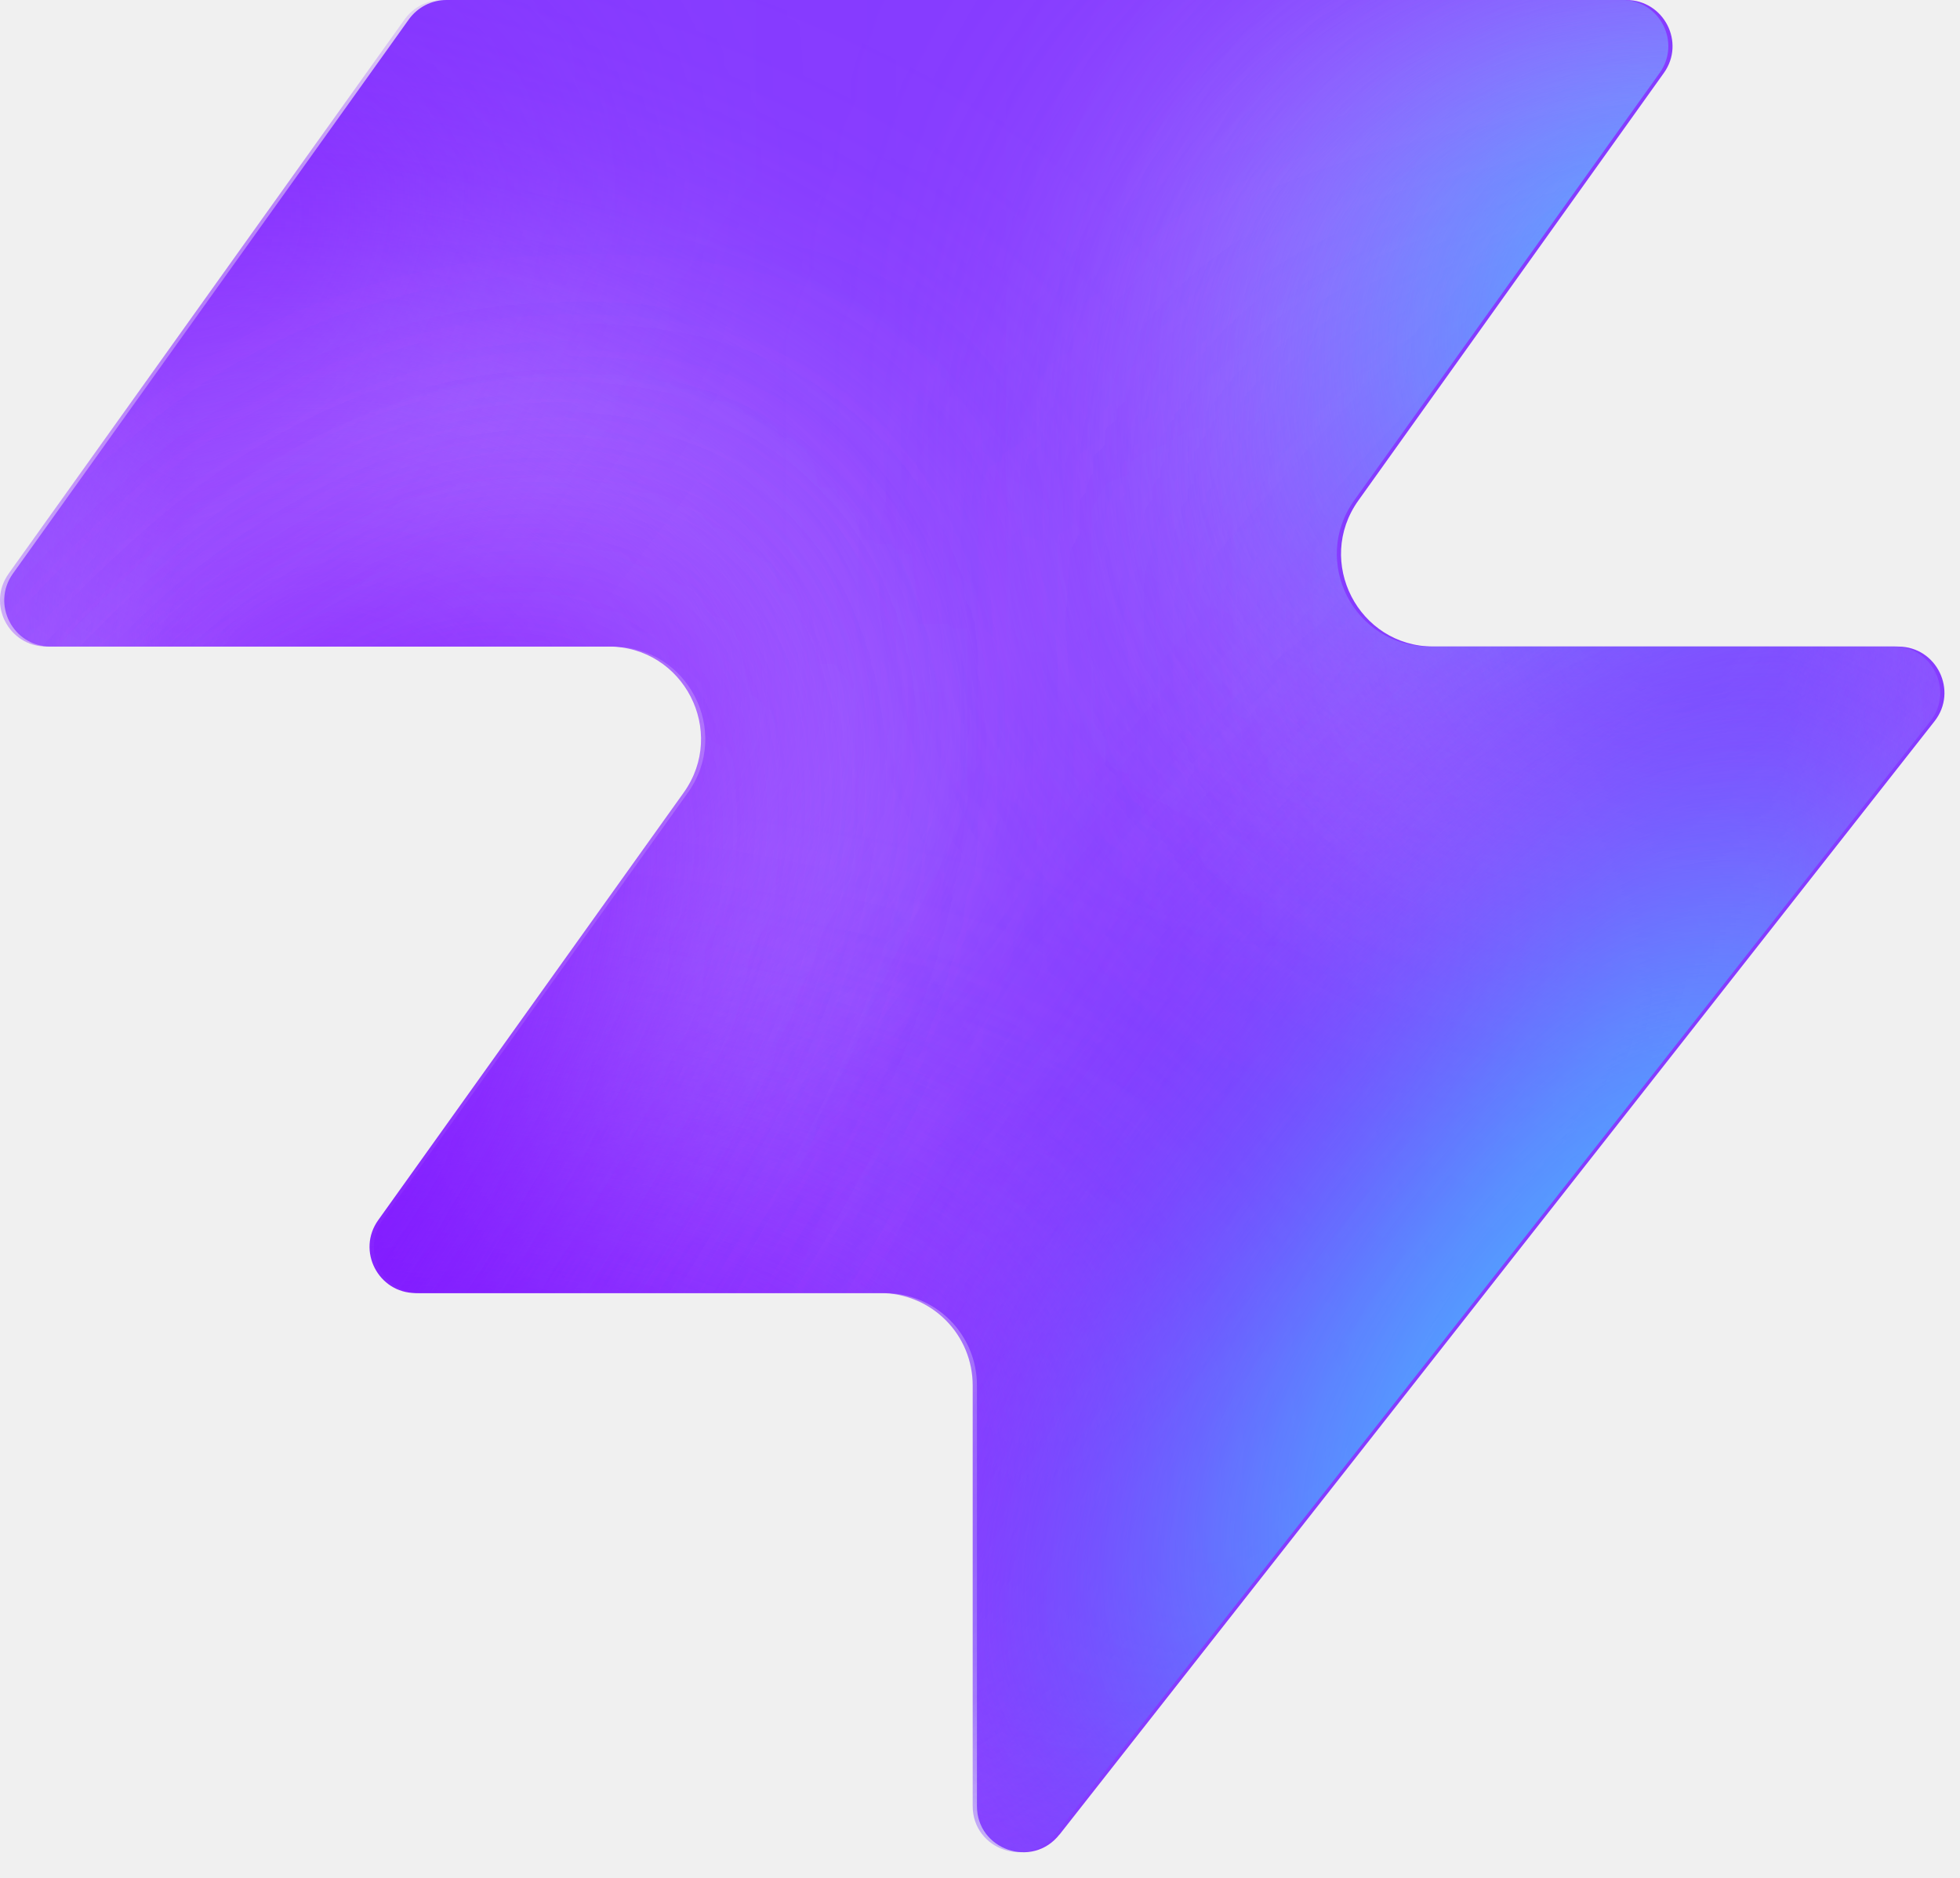
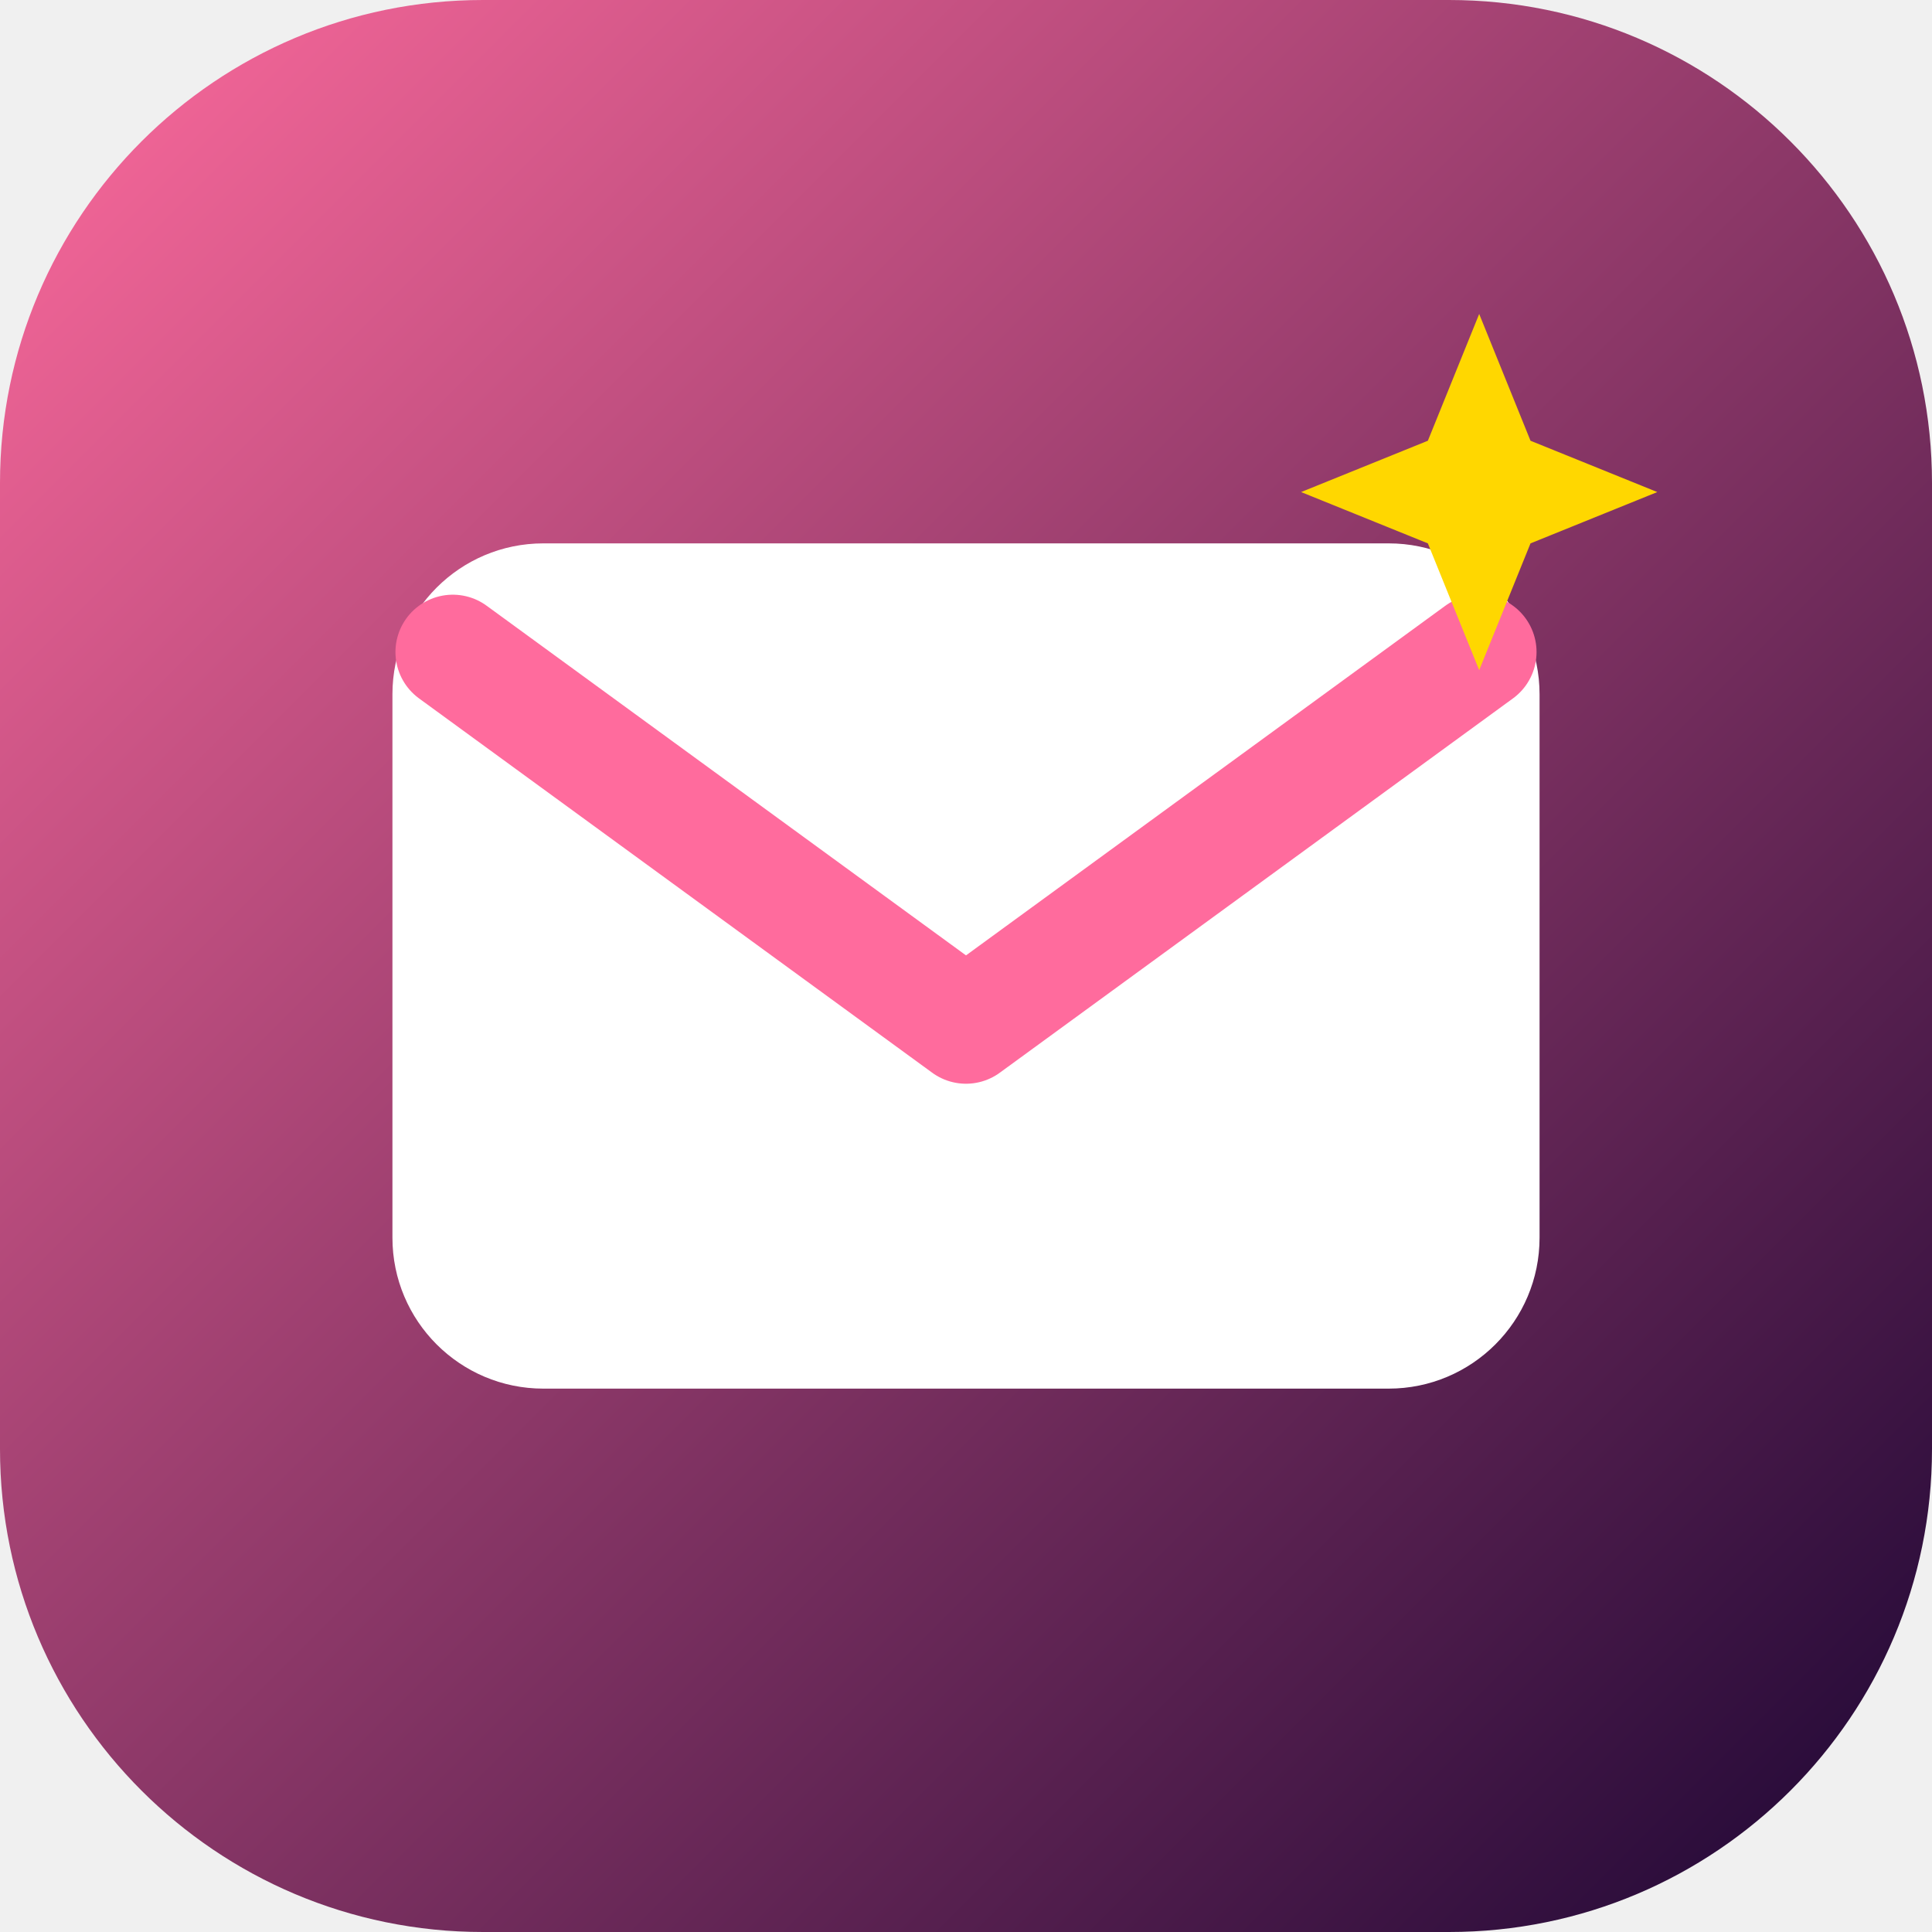
- <svg xmlns="http://www.w3.org/2000/svg" width="48" height="46" fill="none" viewBox="0 0 48 46">
-   <path fill="#863bff" d="M25.946 44.938c-.664.845-2.021.375-2.021-.698V33.937a2.26 2.26 0 0 0-2.262-2.262H10.287c-.92 0-1.456-1.04-.92-1.788l7.48-10.471c1.07-1.497 0-3.578-1.842-3.578H1.237c-.92 0-1.456-1.04-.92-1.788L10.013.474c.214-.297.556-.474.92-.474h28.894c.92 0 1.456 1.04.92 1.788l-7.48 10.471c-1.07 1.498 0 3.579 1.842 3.579h11.377c.943 0 1.473 1.088.89 1.83L25.947 44.94z" style="fill:#863bff;fill:color(display-p3 .525 .23 1);fill-opacity:1" />
-   <mask id="a" width="48" height="46" x="0" y="0" maskUnits="userSpaceOnUse" style="mask-type:alpha">
-     <path fill="#000" d="M25.842 44.938c-.664.844-2.021.375-2.021-.698V33.937a2.26 2.26 0 0 0-2.262-2.262H10.183c-.92 0-1.456-1.04-.92-1.788l7.48-10.471c1.07-1.498 0-3.579-1.842-3.579H1.133c-.92 0-1.456-1.04-.92-1.787L9.91.473c.214-.297.556-.474.92-.474h28.894c.92 0 1.456 1.04.92 1.788l-7.48 10.471c-1.07 1.498 0 3.578 1.842 3.578h11.377c.943 0 1.473 1.088.89 1.832L25.843 44.94z" style="fill:#000;fill-opacity:1" />
-   </mask>
-   <g mask="url(#a)">
-     <g filter="url(#b)">
-       <ellipse cx="5.508" cy="14.704" fill="#ede6ff" rx="5.508" ry="14.704" style="fill:#ede6ff;fill:color(display-p3 .927 .903 1);fill-opacity:1" transform="matrix(.00324 1 1 -.00324 -4.47 31.516)" />
-     </g>
-     <g filter="url(#c)">
-       <ellipse cx="10.399" cy="29.851" fill="#ede6ff" rx="10.399" ry="29.851" style="fill:#ede6ff;fill:color(display-p3 .927 .903 1);fill-opacity:1" transform="matrix(.00324 1 1 -.00324 -39.328 7.883)" />
-     </g>
-     <g filter="url(#d)">
-       <ellipse cx="5.508" cy="30.487" fill="#7e14ff" rx="5.508" ry="30.487" style="fill:#7e14ff;fill:color(display-p3 .492 .077 1);fill-opacity:1" transform="rotate(89.814 -25.913 -14.639)scale(1 -1)" />
-     </g>
-     <g filter="url(#e)">
-       <ellipse cx="5.508" cy="30.599" fill="#7e14ff" rx="5.508" ry="30.599" style="fill:#7e14ff;fill:color(display-p3 .492 .077 1);fill-opacity:1" transform="rotate(89.814 -32.644 -3.334)scale(1 -1)" />
-     </g>
-     <g filter="url(#f)">
-       <ellipse cx="5.508" cy="30.599" fill="#7e14ff" rx="5.508" ry="30.599" style="fill:#7e14ff;fill:color(display-p3 .492 .077 1);fill-opacity:1" transform="matrix(.00324 1 1 -.00324 -34.34 30.47)" />
-     </g>
-     <g filter="url(#g)">
-       <ellipse cx="14.072" cy="22.078" fill="#ede6ff" rx="14.072" ry="22.078" style="fill:#ede6ff;fill:color(display-p3 .927 .903 1);fill-opacity:1" transform="rotate(93.35 24.506 48.493)scale(-1 1)" />
-     </g>
-     <g filter="url(#h)">
-       <ellipse cx="3.47" cy="21.501" fill="#7e14ff" rx="3.47" ry="21.501" style="fill:#7e14ff;fill:color(display-p3 .492 .077 1);fill-opacity:1" transform="rotate(89.009 28.708 47.59)scale(-1 1)" />
-     </g>
-     <g filter="url(#i)">
-       <ellipse cx="3.47" cy="21.501" fill="#7e14ff" rx="3.47" ry="21.501" style="fill:#7e14ff;fill:color(display-p3 .492 .077 1);fill-opacity:1" transform="rotate(89.009 28.708 47.59)scale(-1 1)" />
-     </g>
-     <g filter="url(#j)">
-       <ellipse cx=".387" cy="8.972" fill="#7e14ff" rx="4.407" ry="29.108" style="fill:#7e14ff;fill:color(display-p3 .492 .077 1);fill-opacity:1" transform="rotate(39.51 .387 8.972)" />
-     </g>
-     <g filter="url(#k)">
-       <ellipse cx="47.523" cy="-6.092" fill="#7e14ff" rx="4.407" ry="29.108" style="fill:#7e14ff;fill:color(display-p3 .492 .077 1);fill-opacity:1" transform="rotate(37.892 47.523 -6.092)" />
-     </g>
-     <g filter="url(#l)">
-       <ellipse cx="41.412" cy="6.333" fill="#47bfff" rx="5.971" ry="9.665" style="fill:#47bfff;fill:color(display-p3 .28 .748 1);fill-opacity:1" transform="rotate(37.892 41.412 6.333)" />
-     </g>
-     <g filter="url(#m)">
-       <ellipse cx="-1.879" cy="38.332" fill="#7e14ff" rx="4.407" ry="29.108" style="fill:#7e14ff;fill:color(display-p3 .492 .077 1);fill-opacity:1" transform="rotate(37.892 -1.88 38.332)" />
-     </g>
-     <g filter="url(#n)">
-       <ellipse cx="-1.879" cy="38.332" fill="#7e14ff" rx="4.407" ry="29.108" style="fill:#7e14ff;fill:color(display-p3 .492 .077 1);fill-opacity:1" transform="rotate(37.892 -1.88 38.332)" />
-     </g>
-     <g filter="url(#o)">
-       <ellipse cx="35.651" cy="29.907" fill="#7e14ff" rx="4.407" ry="29.108" style="fill:#7e14ff;fill:color(display-p3 .492 .077 1);fill-opacity:1" transform="rotate(37.892 35.651 29.907)" />
-     </g>
-     <g filter="url(#p)">
-       <ellipse cx="38.418" cy="32.4" fill="#47bfff" rx="5.971" ry="15.297" style="fill:#47bfff;fill:color(display-p3 .28 .748 1);fill-opacity:1" transform="rotate(37.892 38.418 32.4)" />
-     </g>
-   </g>
+ <svg xmlns="http://www.w3.org/2000/svg" viewBox="0 0 32 32" width="32" height="32">
  <defs>
-     <filter id="b" width="60.045" height="41.654" x="-19.77" y="16.149" color-interpolation-filters="sRGB" filterUnits="userSpaceOnUse">
-       <feFlood flood-opacity="0" result="BackgroundImageFix" />
-       <feBlend in="SourceGraphic" in2="BackgroundImageFix" result="shape" />
-       <feGaussianBlur result="effect1_foregroundBlur_2002_17158" stdDeviation="7.659" />
-     </filter>
-     <filter id="c" width="90.34" height="51.437" x="-54.613" y="-7.533" color-interpolation-filters="sRGB" filterUnits="userSpaceOnUse">
-       <feFlood flood-opacity="0" result="BackgroundImageFix" />
-       <feBlend in="SourceGraphic" in2="BackgroundImageFix" result="shape" />
-       <feGaussianBlur result="effect1_foregroundBlur_2002_17158" stdDeviation="7.659" />
-     </filter>
-     <filter id="d" width="79.355" height="29.4" x="-49.64" y="2.03" color-interpolation-filters="sRGB" filterUnits="userSpaceOnUse">
-       <feFlood flood-opacity="0" result="BackgroundImageFix" />
-       <feBlend in="SourceGraphic" in2="BackgroundImageFix" result="shape" />
-       <feGaussianBlur result="effect1_foregroundBlur_2002_17158" stdDeviation="4.596" />
-     </filter>
-     <filter id="e" width="79.579" height="29.4" x="-45.045" y="20.029" color-interpolation-filters="sRGB" filterUnits="userSpaceOnUse">
-       <feFlood flood-opacity="0" result="BackgroundImageFix" />
-       <feBlend in="SourceGraphic" in2="BackgroundImageFix" result="shape" />
-       <feGaussianBlur result="effect1_foregroundBlur_2002_17158" stdDeviation="4.596" />
-     </filter>
-     <filter id="f" width="79.579" height="29.4" x="-43.513" y="21.178" color-interpolation-filters="sRGB" filterUnits="userSpaceOnUse">
-       <feFlood flood-opacity="0" result="BackgroundImageFix" />
-       <feBlend in="SourceGraphic" in2="BackgroundImageFix" result="shape" />
-       <feGaussianBlur result="effect1_foregroundBlur_2002_17158" stdDeviation="4.596" />
-     </filter>
-     <filter id="g" width="74.749" height="58.852" x="15.756" y="-17.901" color-interpolation-filters="sRGB" filterUnits="userSpaceOnUse">
-       <feFlood flood-opacity="0" result="BackgroundImageFix" />
-       <feBlend in="SourceGraphic" in2="BackgroundImageFix" result="shape" />
-       <feGaussianBlur result="effect1_foregroundBlur_2002_17158" stdDeviation="7.659" />
-     </filter>
-     <filter id="h" width="61.377" height="25.362" x="23.548" y="2.284" color-interpolation-filters="sRGB" filterUnits="userSpaceOnUse">
-       <feFlood flood-opacity="0" result="BackgroundImageFix" />
-       <feBlend in="SourceGraphic" in2="BackgroundImageFix" result="shape" />
-       <feGaussianBlur result="effect1_foregroundBlur_2002_17158" stdDeviation="4.596" />
-     </filter>
-     <filter id="i" width="61.377" height="25.362" x="23.548" y="2.284" color-interpolation-filters="sRGB" filterUnits="userSpaceOnUse">
-       <feFlood flood-opacity="0" result="BackgroundImageFix" />
-       <feBlend in="SourceGraphic" in2="BackgroundImageFix" result="shape" />
-       <feGaussianBlur result="effect1_foregroundBlur_2002_17158" stdDeviation="4.596" />
-     </filter>
-     <filter id="j" width="56.045" height="63.649" x="-27.636" y="-22.853" color-interpolation-filters="sRGB" filterUnits="userSpaceOnUse">
-       <feFlood flood-opacity="0" result="BackgroundImageFix" />
-       <feBlend in="SourceGraphic" in2="BackgroundImageFix" result="shape" />
-       <feGaussianBlur result="effect1_foregroundBlur_2002_17158" stdDeviation="4.596" />
-     </filter>
-     <filter id="k" width="54.814" height="64.646" x="20.116" y="-38.415" color-interpolation-filters="sRGB" filterUnits="userSpaceOnUse">
-       <feFlood flood-opacity="0" result="BackgroundImageFix" />
-       <feBlend in="SourceGraphic" in2="BackgroundImageFix" result="shape" />
-       <feGaussianBlur result="effect1_foregroundBlur_2002_17158" stdDeviation="4.596" />
-     </filter>
-     <filter id="l" width="33.541" height="35.313" x="24.641" y="-11.323" color-interpolation-filters="sRGB" filterUnits="userSpaceOnUse">
-       <feFlood flood-opacity="0" result="BackgroundImageFix" />
-       <feBlend in="SourceGraphic" in2="BackgroundImageFix" result="shape" />
-       <feGaussianBlur result="effect1_foregroundBlur_2002_17158" stdDeviation="4.596" />
-     </filter>
-     <filter id="m" width="54.814" height="64.646" x="-29.286" y="6.009" color-interpolation-filters="sRGB" filterUnits="userSpaceOnUse">
-       <feFlood flood-opacity="0" result="BackgroundImageFix" />
-       <feBlend in="SourceGraphic" in2="BackgroundImageFix" result="shape" />
-       <feGaussianBlur result="effect1_foregroundBlur_2002_17158" stdDeviation="4.596" />
-     </filter>
-     <filter id="n" width="54.814" height="64.646" x="-29.286" y="6.009" color-interpolation-filters="sRGB" filterUnits="userSpaceOnUse">
-       <feFlood flood-opacity="0" result="BackgroundImageFix" />
-       <feBlend in="SourceGraphic" in2="BackgroundImageFix" result="shape" />
-       <feGaussianBlur result="effect1_foregroundBlur_2002_17158" stdDeviation="4.596" />
-     </filter>
-     <filter id="o" width="54.814" height="64.646" x="8.244" y="-2.416" color-interpolation-filters="sRGB" filterUnits="userSpaceOnUse">
-       <feFlood flood-opacity="0" result="BackgroundImageFix" />
-       <feBlend in="SourceGraphic" in2="BackgroundImageFix" result="shape" />
-       <feGaussianBlur result="effect1_foregroundBlur_2002_17158" stdDeviation="4.596" />
-     </filter>
-     <filter id="p" width="39.409" height="43.623" x="18.713" y="10.588" color-interpolation-filters="sRGB" filterUnits="userSpaceOnUse">
-       <feFlood flood-opacity="0" result="BackgroundImageFix" />
-       <feBlend in="SourceGraphic" in2="BackgroundImageFix" result="shape" />
-       <feGaussianBlur result="effect1_foregroundBlur_2002_17158" stdDeviation="4.596" />
-     </filter>
+     <linearGradient id="invitlyBg" x1="0" y1="0" x2="1" y2="1">
+       <stop offset="0" stop-color="#ff6b9d" />
+       <stop offset="1" stop-color="#1a0533" />
+     </linearGradient>
  </defs>
+   <rect width="32" height="32" rx="8" fill="url(#invitlyBg)" />
+   <rect x="6.5" y="9" width="19" height="14" rx="2.5" fill="#fff" />
+   <path d="M7.5 10.8 L16 17 L24.5 10.8" fill="none" stroke="#ff6b9d" stroke-width="1.9" stroke-linecap="round" stroke-linejoin="round" />
+   <path d="M24.5 5.2 l0.85 2.1 2.1 0.85 -2.1 0.85 -0.85 2.1 -0.85 -2.1 -2.1 -0.85 2.1 -0.85 z" fill="#ffd700" />
</svg>
